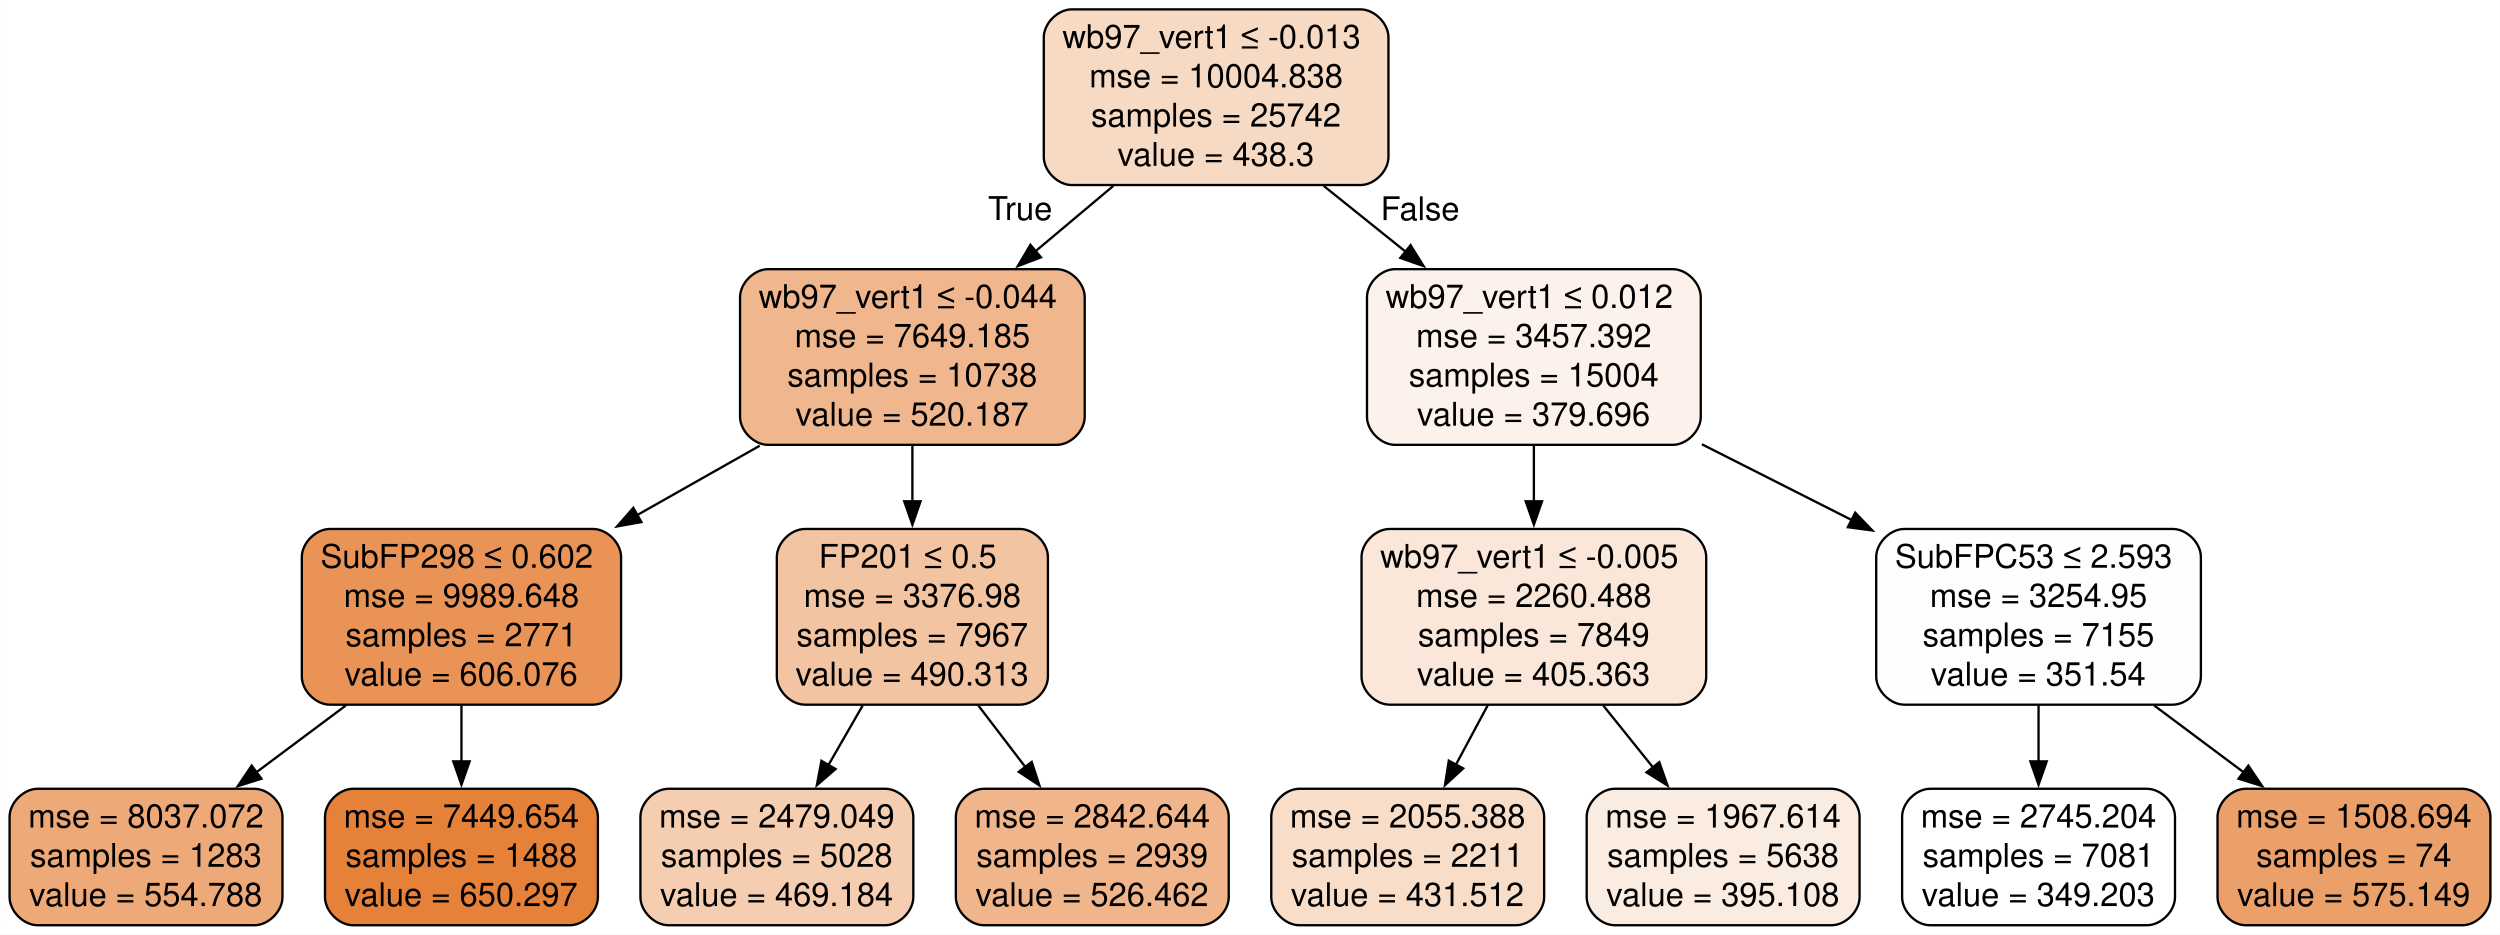
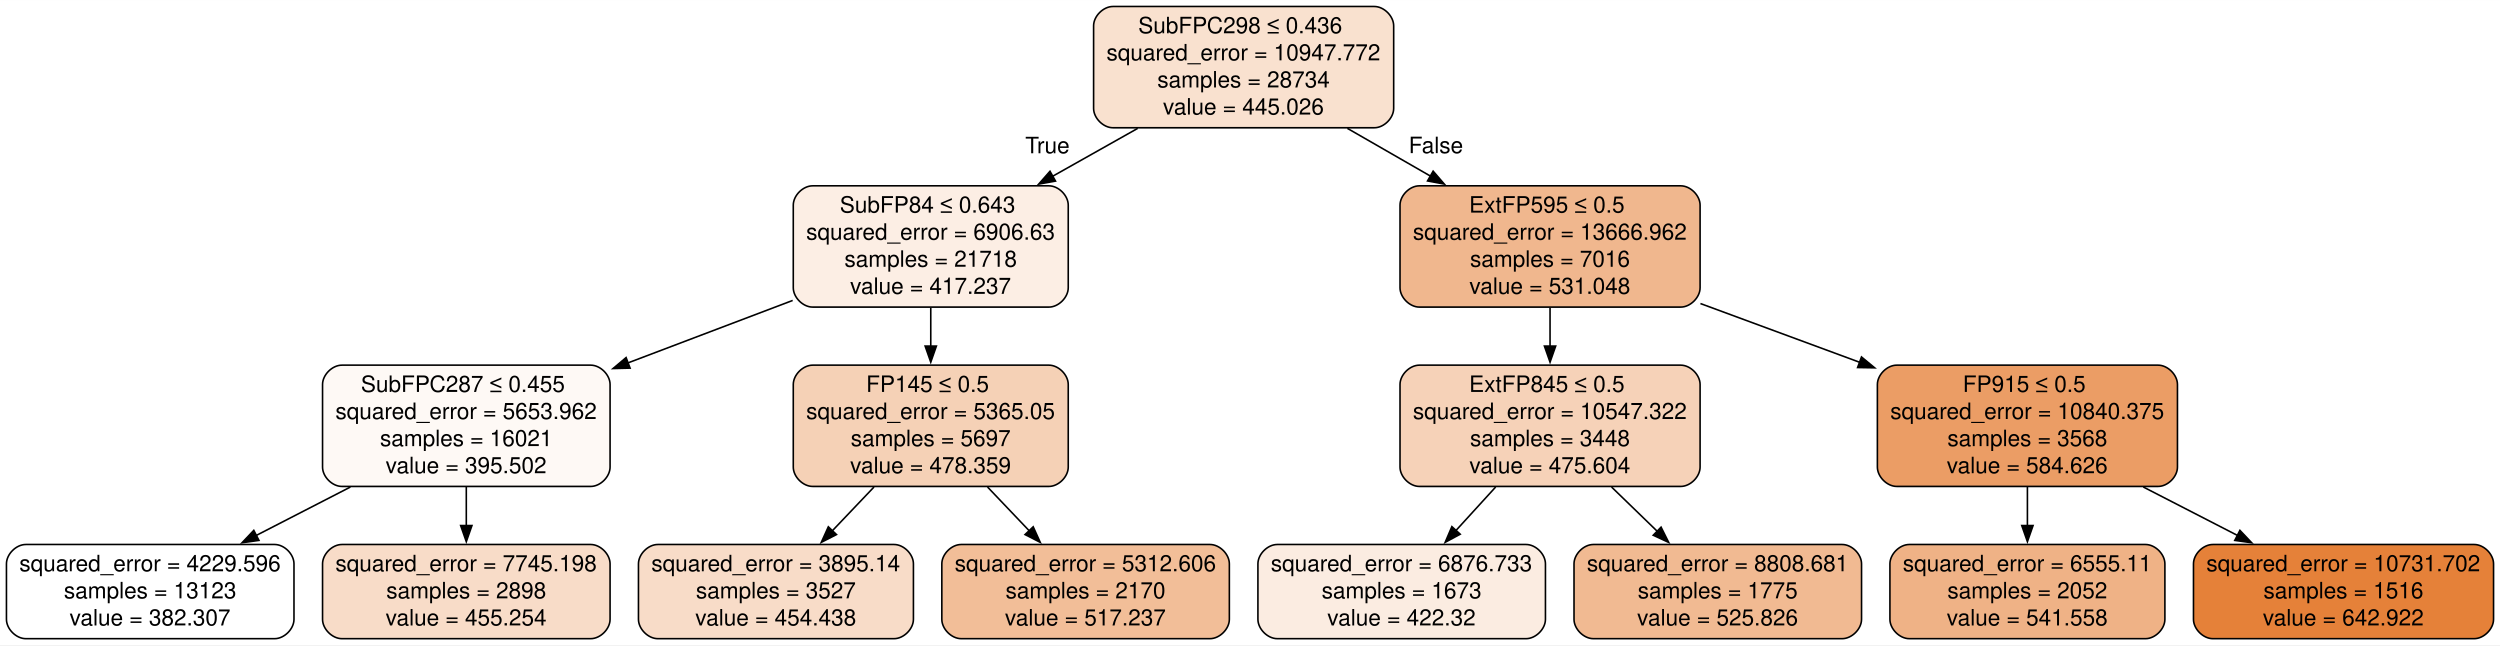
- <svg xmlns="http://www.w3.org/2000/svg" width="1070pt" height="400pt" viewBox="0.00 0.00 1069.80 400.00">
+ <svg xmlns="http://www.w3.org/2000/svg" width="1550pt" height="400pt" viewBox="0.00 0.00 1550.18 400.00">
  <g id="graph0" class="graph" transform="scale(1 1) rotate(0) translate(4 396)">
-     <polygon fill="white" stroke="none" points="-4,4 -4,-396 1065.8,-396 1065.8,4 -4,4" />
+     <polygon fill="white" stroke="none" points="-4,4 -4,-396 1546.18,-396 1546.18,4 -4,4" />
    <g id="node1" class="node">
-       <path fill="#f7dac4" stroke="black" d="M578.16,-392C578.16,-392 454.64,-392 454.64,-392 448.64,-392 442.64,-386 442.64,-380 442.64,-380 442.64,-328.8 442.64,-328.8 442.64,-322.8 448.64,-316.8 454.64,-316.8 454.64,-316.8 578.16,-316.8 578.16,-316.8 584.16,-316.8 590.16,-322.8 590.16,-328.8 590.16,-328.8 590.16,-380 590.16,-380 590.16,-386 584.16,-392 578.16,-392" />
-       <text text-anchor="start" x="450.64" y="-375.4" font-family="Helvetica,sans-Serif" font-size="14.00">wb97_vert1 ≤ -0.013</text>
-       <text text-anchor="start" x="462.11" y="-358.6" font-family="Helvetica,sans-Serif" font-size="14.00">mse = 10004.838</text>
-       <text text-anchor="start" x="462.89" y="-341.8" font-family="Helvetica,sans-Serif" font-size="14.00">samples = 25742</text>
-       <text text-anchor="start" x="474.17" y="-325" font-family="Helvetica,sans-Serif" font-size="14.00">value = 438.3</text>
+       <path fill="#f9e1cf" stroke="black" d="M848.18,-392C848.18,-392 686.11,-392 686.11,-392 680.11,-392 674.11,-386 674.11,-380 674.11,-380 674.11,-328.8 674.11,-328.8 674.11,-322.8 680.11,-316.8 686.11,-316.8 686.11,-316.8 848.18,-316.8 848.18,-316.8 854.18,-316.8 860.18,-322.8 860.18,-328.8 860.18,-328.8 860.18,-380 860.18,-380 860.18,-386 854.18,-392 848.18,-392" />
+       <text text-anchor="start" x="701.77" y="-375.4" font-family="Helvetica,sans-Serif" font-size="14.00">SubFPC298 ≤ 0.436</text>
+       <text text-anchor="start" x="682.11" y="-358.6" font-family="Helvetica,sans-Serif" font-size="14.00">squared_error = 10947.772</text>
+       <text text-anchor="start" x="713.63" y="-341.8" font-family="Helvetica,sans-Serif" font-size="14.00">samples = 28734</text>
+       <text text-anchor="start" x="717.13" y="-325" font-family="Helvetica,sans-Serif" font-size="14.00">value = 445.026</text>
    </g>
    <g id="node2" class="node">
-       <path fill="#f0b78f" stroke="black" d="M448.16,-280.8C448.16,-280.8 324.64,-280.8 324.64,-280.8 318.64,-280.8 312.64,-274.8 312.64,-268.8 312.64,-268.8 312.64,-217.6 312.64,-217.6 312.64,-211.6 318.64,-205.6 324.64,-205.6 324.64,-205.6 448.16,-205.6 448.16,-205.6 454.16,-205.6 460.16,-211.6 460.16,-217.6 460.16,-217.6 460.16,-268.8 460.16,-268.8 460.16,-274.8 454.16,-280.8 448.16,-280.8" />
-       <text text-anchor="start" x="320.64" y="-264.2" font-family="Helvetica,sans-Serif" font-size="14.00">wb97_vert1 ≤ -0.044</text>
-       <text text-anchor="start" x="336" y="-247.4" font-family="Helvetica,sans-Serif" font-size="14.00">mse = 7649.185</text>
-       <text text-anchor="start" x="332.89" y="-230.6" font-family="Helvetica,sans-Serif" font-size="14.00">samples = 10738</text>
-       <text text-anchor="start" x="336.38" y="-213.8" font-family="Helvetica,sans-Serif" font-size="14.00">value = 520.187</text>
+       <path fill="#fceee4" stroke="black" d="M646.39,-280.8C646.39,-280.8 499.89,-280.8 499.89,-280.8 493.89,-280.8 487.89,-274.8 487.89,-268.8 487.89,-268.8 487.89,-217.6 487.89,-217.6 487.89,-211.6 493.89,-205.6 499.89,-205.6 499.89,-205.6 646.39,-205.6 646.39,-205.6 652.39,-205.6 658.39,-211.6 658.39,-217.6 658.39,-217.6 658.39,-268.8 658.39,-268.8 658.39,-274.8 652.39,-280.8 646.39,-280.8" />
+       <text text-anchor="start" x="516.72" y="-264.2" font-family="Helvetica,sans-Serif" font-size="14.00">SubFP84 ≤ 0.643</text>
+       <text text-anchor="start" x="495.89" y="-247.4" font-family="Helvetica,sans-Serif" font-size="14.00">squared_error = 6906.63</text>
+       <text text-anchor="start" x="519.63" y="-230.6" font-family="Helvetica,sans-Serif" font-size="14.00">samples = 21718</text>
+       <text text-anchor="start" x="523.13" y="-213.8" font-family="Helvetica,sans-Serif" font-size="14.00">value = 417.237</text>
    </g>
    <g id="edge1" class="edge">
-       <path fill="none" stroke="black" d="M472.39,-316.43C461.69,-307.45 450.15,-297.75 439.1,-288.47" />
-       <polygon fill="black" stroke="black" points="441.43,-285.86 431.52,-282.11 436.93,-291.22 441.43,-285.86" />
-       <text text-anchor="middle" x="432.53" y="-301.84" font-family="Helvetica,sans-Serif" font-size="14.00">True</text>
+       <path fill="none" stroke="black" d="M701.46,-316.43C684.4,-306.82 665.88,-296.4 648.37,-286.54" />
+       <polygon fill="black" stroke="black" points="650.5,-283.73 640.07,-281.87 647.07,-289.83 650.5,-283.73" />
+       <text text-anchor="middle" x="645.49" y="-301.01" font-family="Helvetica,sans-Serif" font-size="14.00">True</text>
    </g>
    <g id="node9" class="node">
-       <path fill="#fcf2eb" stroke="black" d="M711.83,-280.8C711.83,-280.8 592.97,-280.8 592.97,-280.8 586.97,-280.8 580.97,-274.8 580.97,-268.8 580.97,-268.8 580.97,-217.6 580.97,-217.6 580.97,-211.6 586.97,-205.6 592.97,-205.6 592.97,-205.6 711.83,-205.6 711.83,-205.6 717.83,-205.6 723.83,-211.6 723.83,-217.6 723.83,-217.6 723.83,-268.8 723.83,-268.8 723.83,-274.8 717.83,-280.8 711.83,-280.8" />
-       <text text-anchor="start" x="588.97" y="-264.2" font-family="Helvetica,sans-Serif" font-size="14.00">wb97_vert1 ≤ 0.012</text>
-       <text text-anchor="start" x="602" y="-247.4" font-family="Helvetica,sans-Serif" font-size="14.00">mse = 3457.392</text>
-       <text text-anchor="start" x="598.89" y="-230.6" font-family="Helvetica,sans-Serif" font-size="14.00">samples = 15004</text>
-       <text text-anchor="start" x="602.38" y="-213.8" font-family="Helvetica,sans-Serif" font-size="14.00">value = 379.696</text>
+       <path fill="#f0b78e" stroke="black" d="M1038.18,-280.8C1038.18,-280.8 876.11,-280.8 876.11,-280.8 870.11,-280.8 864.11,-274.8 864.11,-268.8 864.11,-268.8 864.11,-217.6 864.11,-217.6 864.11,-211.6 870.11,-205.6 876.11,-205.6 876.11,-205.6 1038.18,-205.6 1038.18,-205.6 1044.18,-205.6 1050.18,-211.6 1050.18,-217.6 1050.18,-217.6 1050.18,-268.8 1050.18,-268.8 1050.18,-274.8 1044.18,-280.8 1038.18,-280.8" />
+       <text text-anchor="start" x="906.95" y="-264.2" font-family="Helvetica,sans-Serif" font-size="14.00">ExtFP595 ≤ 0.5</text>
+       <text text-anchor="start" x="872.11" y="-247.4" font-family="Helvetica,sans-Serif" font-size="14.00">squared_error = 13666.962</text>
+       <text text-anchor="start" x="907.53" y="-230.6" font-family="Helvetica,sans-Serif" font-size="14.00">samples = 7016</text>
+       <text text-anchor="start" x="907.13" y="-213.8" font-family="Helvetica,sans-Serif" font-size="14.00">value = 531.048</text>
    </g>
    <g id="edge8" class="edge">
-       <path fill="none" stroke="black" d="M562.44,-316.43C573.74,-307.36 585.95,-297.56 597.61,-288.19" />
-       <polygon fill="black" stroke="black" points="599.62,-291.07 605.22,-282.08 595.23,-285.61 599.62,-291.07" />
-       <text text-anchor="middle" x="603.69" y="-301.78" font-family="Helvetica,sans-Serif" font-size="14.00">False</text>
+       <path fill="none" stroke="black" d="M831.47,-316.43C848.03,-306.91 865.98,-296.6 882.99,-286.82" />
+       <polygon fill="black" stroke="black" points="884.65,-289.9 891.57,-281.89 881.16,-283.83 884.65,-289.9" />
+       <text text-anchor="middle" x="886.37" y="-301.07" font-family="Helvetica,sans-Serif" font-size="14.00">False</text>
    </g>
    <g id="node3" class="node">
-       <path fill="#e99456" stroke="black" d="M249.72,-169.6C249.72,-169.6 137.08,-169.6 137.08,-169.6 131.08,-169.6 125.08,-163.6 125.08,-157.6 125.08,-157.6 125.08,-106.4 125.08,-106.4 125.08,-100.4 131.08,-94.4 137.08,-94.4 137.08,-94.4 249.72,-94.4 249.72,-94.4 255.72,-94.4 261.72,-100.4 261.72,-106.4 261.72,-106.4 261.72,-157.6 261.72,-157.6 261.72,-163.6 255.72,-169.6 249.72,-169.6" />
-       <text text-anchor="start" x="133.08" y="-153" font-family="Helvetica,sans-Serif" font-size="14.00">SubFP298 ≤ 0.602</text>
-       <text text-anchor="start" x="143" y="-136.2" font-family="Helvetica,sans-Serif" font-size="14.00">mse = 9989.648</text>
-       <text text-anchor="start" x="143.78" y="-119.4" font-family="Helvetica,sans-Serif" font-size="14.00">samples = 2771</text>
-       <text text-anchor="start" x="143.38" y="-102.6" font-family="Helvetica,sans-Serif" font-size="14.00">value = 606.076</text>
+       <path fill="#fef9f5" stroke="black" d="M362.29,-169.6C362.29,-169.6 208,-169.6 208,-169.6 202,-169.6 196,-163.6 196,-157.6 196,-157.6 196,-106.4 196,-106.4 196,-100.4 202,-94.4 208,-94.4 208,-94.4 362.29,-94.4 362.29,-94.4 368.29,-94.4 374.29,-100.4 374.29,-106.4 374.29,-106.4 374.29,-157.6 374.29,-157.6 374.29,-163.6 368.29,-169.6 362.29,-169.6" />
+       <text text-anchor="start" x="219.77" y="-153" font-family="Helvetica,sans-Serif" font-size="14.00">SubFPC287 ≤ 0.455</text>
+       <text text-anchor="start" x="204" y="-136.2" font-family="Helvetica,sans-Serif" font-size="14.00">squared_error = 5653.962</text>
+       <text text-anchor="start" x="231.63" y="-119.4" font-family="Helvetica,sans-Serif" font-size="14.00">samples = 16021</text>
+       <text text-anchor="start" x="235.13" y="-102.6" font-family="Helvetica,sans-Serif" font-size="14.00">value = 395.502</text>
    </g>
    <g id="edge2" class="edge">
-       <path fill="none" stroke="black" d="M321.06,-205.23C304.08,-195.62 285.66,-185.2 268.23,-175.34" />
-       <polygon fill="black" stroke="black" points="270.42,-172.56 259.99,-170.68 266.97,-178.65 270.42,-172.56" />
+       <path fill="none" stroke="black" d="M487.51,-209.73C455.42,-197.56 418.67,-183.63 385.37,-171" />
+       <polygon fill="black" stroke="black" points="386.7,-167.76 376.11,-167.49 384.22,-174.31 386.7,-167.76" />
    </g>
    <g id="node6" class="node">
-       <path fill="#f3c4a2" stroke="black" d="M432.41,-169.6C432.41,-169.6 340.38,-169.6 340.38,-169.6 334.38,-169.6 328.38,-163.6 328.38,-157.6 328.38,-157.6 328.38,-106.4 328.38,-106.4 328.38,-100.4 334.38,-94.4 340.38,-94.4 340.38,-94.4 432.41,-94.4 432.41,-94.4 438.41,-94.4 444.41,-100.4 444.41,-106.4 444.41,-106.4 444.41,-157.6 444.41,-157.6 444.41,-163.6 438.41,-169.6 432.41,-169.6" />
-       <text text-anchor="start" x="346.32" y="-153" font-family="Helvetica,sans-Serif" font-size="14.00">FP201 ≤ 0.5</text>
-       <text text-anchor="start" x="339.89" y="-136.2" font-family="Helvetica,sans-Serif" font-size="14.00">mse = 3376.98</text>
-       <text text-anchor="start" x="336.78" y="-119.4" font-family="Helvetica,sans-Serif" font-size="14.00">samples = 7967</text>
-       <text text-anchor="start" x="336.38" y="-102.6" font-family="Helvetica,sans-Serif" font-size="14.00">value = 490.313</text>
+       <path fill="#f5d1b6" stroke="black" d="M646.39,-169.6C646.39,-169.6 499.89,-169.6 499.89,-169.6 493.89,-169.6 487.89,-163.6 487.89,-157.6 487.89,-157.6 487.89,-106.4 487.89,-106.4 487.89,-100.4 493.89,-94.4 499.89,-94.4 499.89,-94.4 646.39,-94.4 646.39,-94.4 652.39,-94.4 658.39,-100.4 658.39,-106.4 658.39,-106.4 658.39,-157.6 658.39,-157.6 658.39,-163.6 652.39,-169.6 646.39,-169.6" />
+       <text text-anchor="start" x="533.06" y="-153" font-family="Helvetica,sans-Serif" font-size="14.00">FP145 ≤ 0.5</text>
+       <text text-anchor="start" x="495.89" y="-136.2" font-family="Helvetica,sans-Serif" font-size="14.00">squared_error = 5365.05</text>
+       <text text-anchor="start" x="523.53" y="-119.4" font-family="Helvetica,sans-Serif" font-size="14.00">samples = 5697</text>
+       <text text-anchor="start" x="523.13" y="-102.6" font-family="Helvetica,sans-Serif" font-size="14.00">value = 478.359</text>
    </g>
    <g id="edge5" class="edge">
-       <path fill="none" stroke="black" d="M386.4,-205.23C386.4,-197.58 386.4,-189.41 386.4,-181.43" />
-       <polygon fill="black" stroke="black" points="389.9,-181.45 386.4,-171.45 382.9,-181.45 389.9,-181.45" />
+       <path fill="none" stroke="black" d="M573.14,-205.23C573.14,-197.58 573.14,-189.41 573.14,-181.43" />
+       <polygon fill="black" stroke="black" points="576.64,-181.45 573.14,-171.45 569.64,-181.45 576.64,-181.45" />
    </g>
    <g id="node4" class="node">
-       <path fill="#eda978" stroke="black" d="M104.8,-58.4C104.8,-58.4 12,-58.4 12,-58.4 6,-58.4 0,-52.4 0,-46.4 0,-46.4 0,-12 0,-12 0,-6 6,0 12,0 12,0 104.8,0 104.8,0 110.8,0 116.8,-6 116.8,-12 116.8,-12 116.8,-46.4 116.8,-46.4 116.8,-52.4 110.8,-58.4 104.8,-58.4" />
-       <text text-anchor="start" x="8" y="-41.8" font-family="Helvetica,sans-Serif" font-size="14.00">mse = 8037.072</text>
-       <text text-anchor="start" x="8.78" y="-25" font-family="Helvetica,sans-Serif" font-size="14.00">samples = 1283</text>
-       <text text-anchor="start" x="8.38" y="-8.2" font-family="Helvetica,sans-Serif" font-size="14.00">value = 554.788</text>
+       <path fill="#ffffff" stroke="black" d="M166.29,-58.4C166.29,-58.4 12,-58.4 12,-58.4 6,-58.4 0,-52.4 0,-46.4 0,-46.4 0,-12 0,-12 0,-6 6,0 12,0 12,0 166.29,0 166.29,0 172.29,0 178.29,-6 178.29,-12 178.29,-12 178.29,-46.4 178.29,-46.4 178.29,-52.4 172.29,-58.4 166.29,-58.4" />
+       <text text-anchor="start" x="8" y="-41.8" font-family="Helvetica,sans-Serif" font-size="14.00">squared_error = 4229.596</text>
+       <text text-anchor="start" x="35.63" y="-25" font-family="Helvetica,sans-Serif" font-size="14.00">samples = 13123</text>
+       <text text-anchor="start" x="39.13" y="-8.2" font-family="Helvetica,sans-Serif" font-size="14.00">value = 382.307</text>
    </g>
    <g id="edge3" class="edge">
-       <path fill="none" stroke="black" d="M143.9,-94.04C131.3,-84.63 117.8,-74.56 105.34,-65.25" />
-       <polygon fill="black" stroke="black" points="107.79,-62.71 97.69,-59.54 103.61,-68.32 107.79,-62.71" />
+       <path fill="none" stroke="black" d="M213.27,-94.04C194.19,-84.22 173.68,-73.68 154.94,-64.04" />
+       <polygon fill="black" stroke="black" points="156.57,-60.94 146.08,-59.48 153.37,-67.17 156.57,-60.94" />
    </g>
    <g id="node5" class="node">
-       <path fill="#e58139" stroke="black" d="M239.8,-58.4C239.8,-58.4 147,-58.4 147,-58.4 141,-58.4 135,-52.4 135,-46.4 135,-46.4 135,-12 135,-12 135,-6 141,0 147,0 147,0 239.8,0 239.8,0 245.8,0 251.8,-6 251.8,-12 251.8,-12 251.8,-46.4 251.8,-46.4 251.8,-52.4 245.8,-58.4 239.8,-58.4" />
-       <text text-anchor="start" x="143" y="-41.8" font-family="Helvetica,sans-Serif" font-size="14.00">mse = 7449.654</text>
-       <text text-anchor="start" x="143.78" y="-25" font-family="Helvetica,sans-Serif" font-size="14.00">samples = 1488</text>
-       <text text-anchor="start" x="143.38" y="-8.2" font-family="Helvetica,sans-Serif" font-size="14.00">value = 650.297</text>
+       <path fill="#f8dcc8" stroke="black" d="M362.29,-58.4C362.29,-58.4 208,-58.4 208,-58.4 202,-58.4 196,-52.4 196,-46.4 196,-46.4 196,-12 196,-12 196,-6 202,0 208,0 208,0 362.29,0 362.29,0 368.29,0 374.29,-6 374.29,-12 374.29,-12 374.29,-46.4 374.29,-46.4 374.29,-52.4 368.29,-58.4 362.29,-58.4" />
+       <text text-anchor="start" x="204" y="-41.8" font-family="Helvetica,sans-Serif" font-size="14.00">squared_error = 7745.198</text>
+       <text text-anchor="start" x="235.53" y="-25" font-family="Helvetica,sans-Serif" font-size="14.00">samples = 2898</text>
+       <text text-anchor="start" x="235.13" y="-8.2" font-family="Helvetica,sans-Serif" font-size="14.00">value = 455.254</text>
    </g>
    <g id="edge4" class="edge">
-       <path fill="none" stroke="black" d="M193.4,-94.04C193.4,-86.19 193.4,-77.86 193.4,-69.91" />
-       <polygon fill="black" stroke="black" points="196.9,-70.14 193.4,-60.14 189.9,-70.14 196.9,-70.14" />
+       <path fill="none" stroke="black" d="M285.14,-94.04C285.14,-86.19 285.14,-77.86 285.14,-69.91" />
+       <polygon fill="black" stroke="black" points="288.64,-70.14 285.14,-60.14 281.64,-70.14 288.64,-70.14" />
    </g>
    <g id="node7" class="node">
-       <path fill="#f5cdb0" stroke="black" d="M374.8,-58.4C374.8,-58.4 282,-58.4 282,-58.4 276,-58.4 270,-52.4 270,-46.4 270,-46.4 270,-12 270,-12 270,-6 276,0 282,0 282,0 374.8,0 374.8,0 380.8,0 386.8,-6 386.8,-12 386.8,-12 386.8,-46.4 386.8,-46.4 386.8,-52.4 380.8,-58.4 374.8,-58.4" />
-       <text text-anchor="start" x="278" y="-41.8" font-family="Helvetica,sans-Serif" font-size="14.00">mse = 2479.049</text>
-       <text text-anchor="start" x="278.78" y="-25" font-family="Helvetica,sans-Serif" font-size="14.00">samples = 5028</text>
-       <text text-anchor="start" x="278.38" y="-8.2" font-family="Helvetica,sans-Serif" font-size="14.00">value = 469.184</text>
+       <path fill="#f8dcc8" stroke="black" d="M550.39,-58.4C550.39,-58.4 403.89,-58.4 403.89,-58.4 397.89,-58.4 391.89,-52.4 391.89,-46.4 391.89,-46.4 391.89,-12 391.89,-12 391.89,-6 397.89,0 403.89,0 403.89,0 550.39,0 550.39,0 556.39,0 562.39,-6 562.39,-12 562.39,-12 562.39,-46.4 562.39,-46.4 562.39,-52.4 556.39,-58.4 550.39,-58.4" />
+       <text text-anchor="start" x="399.89" y="-41.8" font-family="Helvetica,sans-Serif" font-size="14.00">squared_error = 3895.14</text>
+       <text text-anchor="start" x="427.53" y="-25" font-family="Helvetica,sans-Serif" font-size="14.00">samples = 3527</text>
+       <text text-anchor="start" x="427.13" y="-8.2" font-family="Helvetica,sans-Serif" font-size="14.00">value = 454.438</text>
    </g>
    <g id="edge6" class="edge">
-       <path fill="none" stroke="black" d="M365.13,-94.04C360.35,-85.73 355.27,-76.89 350.45,-68.53" />
-       <polygon fill="black" stroke="black" points="353.53,-66.86 345.51,-59.94 347.47,-70.36 353.53,-66.86" />
+       <path fill="none" stroke="black" d="M537.94,-94.04C529.51,-85.18 520.5,-75.73 512.08,-66.88" />
+       <polygon fill="black" stroke="black" points="514.69,-64.55 505.26,-59.73 509.63,-69.38 514.69,-64.55" />
    </g>
    <g id="node8" class="node">
-       <path fill="#f0b58a" stroke="black" d="M509.8,-58.4C509.8,-58.4 417,-58.4 417,-58.4 411,-58.4 405,-52.4 405,-46.4 405,-46.4 405,-12 405,-12 405,-6 411,0 417,0 417,0 509.8,0 509.8,0 515.8,0 521.8,-6 521.8,-12 521.8,-12 521.8,-46.4 521.8,-46.4 521.8,-52.4 515.8,-58.4 509.8,-58.4" />
-       <text text-anchor="start" x="413" y="-41.8" font-family="Helvetica,sans-Serif" font-size="14.00">mse = 2842.644</text>
-       <text text-anchor="start" x="413.78" y="-25" font-family="Helvetica,sans-Serif" font-size="14.00">samples = 2939</text>
-       <text text-anchor="start" x="413.38" y="-8.2" font-family="Helvetica,sans-Serif" font-size="14.00">value = 526.462</text>
+       <path fill="#f2be98" stroke="black" d="M746.29,-58.4C746.29,-58.4 592,-58.4 592,-58.4 586,-58.4 580,-52.4 580,-46.4 580,-46.4 580,-12 580,-12 580,-6 586,0 592,0 592,0 746.29,0 746.29,0 752.29,0 758.29,-6 758.29,-12 758.29,-12 758.29,-46.4 758.29,-46.4 758.29,-52.4 752.29,-58.4 746.29,-58.4" />
+       <text text-anchor="start" x="588" y="-41.8" font-family="Helvetica,sans-Serif" font-size="14.00">squared_error = 5312.606</text>
+       <text text-anchor="start" x="619.53" y="-25" font-family="Helvetica,sans-Serif" font-size="14.00">samples = 2170</text>
+       <text text-anchor="start" x="619.13" y="-8.2" font-family="Helvetica,sans-Serif" font-size="14.00">value = 517.237</text>
    </g>
    <g id="edge7" class="edge">
-       <path fill="none" stroke="black" d="M414.63,-94.04C421.19,-85.46 428.17,-76.31 434.75,-67.71" />
-       <polygon fill="black" stroke="black" points="437.47,-69.9 440.76,-59.83 431.91,-65.66 437.47,-69.9" />
+       <path fill="none" stroke="black" d="M608.34,-94.04C616.78,-85.18 625.78,-75.73 634.21,-66.88" />
+       <polygon fill="black" stroke="black" points="636.66,-69.38 641.02,-59.73 631.59,-64.55 636.66,-69.38" />
    </g>
    <g id="node10" class="node">
-       <path fill="#fae7da" stroke="black" d="M714.16,-169.6C714.16,-169.6 590.64,-169.6 590.64,-169.6 584.64,-169.6 578.64,-163.6 578.64,-157.6 578.64,-157.6 578.64,-106.4 578.64,-106.4 578.64,-100.4 584.64,-94.4 590.64,-94.4 590.64,-94.4 714.16,-94.4 714.16,-94.4 720.16,-94.4 726.16,-100.4 726.16,-106.4 726.16,-106.4 726.16,-157.6 726.16,-157.6 726.16,-163.6 720.16,-169.6 714.16,-169.6" />
-       <text text-anchor="start" x="586.64" y="-153" font-family="Helvetica,sans-Serif" font-size="14.00">wb97_vert1 ≤ -0.005</text>
-       <text text-anchor="start" x="602" y="-136.2" font-family="Helvetica,sans-Serif" font-size="14.00">mse = 2260.488</text>
-       <text text-anchor="start" x="602.78" y="-119.4" font-family="Helvetica,sans-Serif" font-size="14.00">samples = 7849</text>
-       <text text-anchor="start" x="602.38" y="-102.6" font-family="Helvetica,sans-Serif" font-size="14.00">value = 405.363</text>
+       <path fill="#f6d2b8" stroke="black" d="M1038.18,-169.6C1038.18,-169.6 876.11,-169.6 876.11,-169.6 870.11,-169.6 864.11,-163.6 864.11,-157.6 864.11,-157.6 864.11,-106.4 864.11,-106.4 864.11,-100.4 870.11,-94.4 876.11,-94.4 876.11,-94.4 1038.18,-94.4 1038.18,-94.4 1044.18,-94.4 1050.18,-100.4 1050.18,-106.4 1050.18,-106.4 1050.18,-157.6 1050.18,-157.6 1050.18,-163.6 1044.18,-169.6 1038.18,-169.6" />
+       <text text-anchor="start" x="906.95" y="-153" font-family="Helvetica,sans-Serif" font-size="14.00">ExtFP845 ≤ 0.5</text>
+       <text text-anchor="start" x="872.11" y="-136.2" font-family="Helvetica,sans-Serif" font-size="14.00">squared_error = 10547.322</text>
+       <text text-anchor="start" x="907.53" y="-119.4" font-family="Helvetica,sans-Serif" font-size="14.00">samples = 3448</text>
+       <text text-anchor="start" x="907.13" y="-102.6" font-family="Helvetica,sans-Serif" font-size="14.00">value = 475.604</text>
    </g>
    <g id="edge9" class="edge">
-       <path fill="none" stroke="black" d="M652.4,-205.23C652.4,-197.58 652.4,-189.41 652.4,-181.43" />
-       <polygon fill="black" stroke="black" points="655.9,-181.45 652.4,-171.45 648.9,-181.45 655.9,-181.45" />
+       <path fill="none" stroke="black" d="M957.14,-205.23C957.14,-197.58 957.14,-189.41 957.14,-181.43" />
+       <polygon fill="black" stroke="black" points="960.64,-181.45 957.14,-171.45 953.64,-181.45 960.64,-181.45" />
    </g>
    <g id="node13" class="node">
-       <path fill="#fffefd" stroke="black" d="M925.88,-169.6C925.88,-169.6 810.92,-169.6 810.92,-169.6 804.92,-169.6 798.92,-163.6 798.92,-157.6 798.92,-157.6 798.92,-106.4 798.92,-106.4 798.92,-100.4 804.92,-94.4 810.92,-94.4 810.92,-94.4 925.88,-94.4 925.88,-94.4 931.88,-94.4 937.88,-100.4 937.88,-106.4 937.88,-106.4 937.88,-157.6 937.88,-157.6 937.88,-163.6 931.88,-169.6 925.88,-169.6" />
-       <text text-anchor="start" x="806.92" y="-153" font-family="Helvetica,sans-Serif" font-size="14.00">SubFPC53 ≤ 2.593</text>
-       <text text-anchor="start" x="821.89" y="-136.2" font-family="Helvetica,sans-Serif" font-size="14.00">mse = 3254.95</text>
-       <text text-anchor="start" x="818.78" y="-119.4" font-family="Helvetica,sans-Serif" font-size="14.00">samples = 7155</text>
-       <text text-anchor="start" x="822.28" y="-102.6" font-family="Helvetica,sans-Serif" font-size="14.00">value = 351.54</text>
+       <path fill="#eb9d65" stroke="black" d="M1334.18,-169.6C1334.18,-169.6 1172.11,-169.6 1172.11,-169.6 1166.11,-169.6 1160.11,-163.6 1160.11,-157.6 1160.11,-157.6 1160.11,-106.4 1160.11,-106.4 1160.11,-100.4 1166.11,-94.4 1172.11,-94.4 1172.11,-94.4 1334.18,-94.4 1334.18,-94.4 1340.18,-94.4 1346.18,-100.4 1346.18,-106.4 1346.18,-106.4 1346.18,-157.6 1346.18,-157.6 1346.18,-163.6 1340.18,-169.6 1334.18,-169.6" />
+       <text text-anchor="start" x="1213.06" y="-153" font-family="Helvetica,sans-Serif" font-size="14.00">FP915 ≤ 0.5</text>
+       <text text-anchor="start" x="1168.11" y="-136.2" font-family="Helvetica,sans-Serif" font-size="14.00">squared_error = 10840.375</text>
+       <text text-anchor="start" x="1203.53" y="-119.4" font-family="Helvetica,sans-Serif" font-size="14.00">samples = 3568</text>
+       <text text-anchor="start" x="1203.13" y="-102.6" font-family="Helvetica,sans-Serif" font-size="14.00">value = 584.626</text>
    </g>
    <g id="edge12" class="edge">
-       <path fill="none" stroke="black" d="M724.32,-205.84C744.89,-195.44 767.43,-184.05 788.44,-173.42" />
-       <polygon fill="black" stroke="black" points="789.92,-176.59 797.27,-168.96 786.77,-170.35 789.92,-176.59" />
+       <path fill="none" stroke="black" d="M1050.39,-207.8C1081.76,-196.23 1116.94,-183.25 1149.08,-171.39" />
+       <polygon fill="black" stroke="black" points="1150.26,-174.69 1158.43,-167.94 1147.84,-168.12 1150.26,-174.69" />
    </g>
    <g id="node11" class="node">
-       <path fill="#f8ddc9" stroke="black" d="M644.8,-58.4C644.8,-58.4 552,-58.4 552,-58.4 546,-58.4 540,-52.4 540,-46.4 540,-46.4 540,-12 540,-12 540,-6 546,0 552,0 552,0 644.8,0 644.8,0 650.8,0 656.8,-6 656.8,-12 656.8,-12 656.8,-46.4 656.8,-46.4 656.8,-52.4 650.8,-58.4 644.8,-58.4" />
-       <text text-anchor="start" x="548" y="-41.8" font-family="Helvetica,sans-Serif" font-size="14.00">mse = 2055.388</text>
-       <text text-anchor="start" x="548.78" y="-25" font-family="Helvetica,sans-Serif" font-size="14.00">samples = 2211</text>
-       <text text-anchor="start" x="548.38" y="-8.2" font-family="Helvetica,sans-Serif" font-size="14.00">value = 431.512</text>
+       <path fill="#fbece1" stroke="black" d="M942.29,-58.4C942.29,-58.4 788,-58.4 788,-58.4 782,-58.4 776,-52.4 776,-46.4 776,-46.4 776,-12 776,-12 776,-6 782,0 788,0 788,0 942.29,0 942.29,0 948.29,0 954.29,-6 954.29,-12 954.29,-12 954.29,-46.4 954.29,-46.4 954.29,-52.4 948.29,-58.4 942.29,-58.4" />
+       <text text-anchor="start" x="784" y="-41.8" font-family="Helvetica,sans-Serif" font-size="14.00">squared_error = 6876.733</text>
+       <text text-anchor="start" x="815.53" y="-25" font-family="Helvetica,sans-Serif" font-size="14.00">samples = 1673</text>
+       <text text-anchor="start" x="819.02" y="-8.2" font-family="Helvetica,sans-Serif" font-size="14.00">value = 422.32</text>
    </g>
    <g id="edge10" class="edge">
-       <path fill="none" stroke="black" d="M632.6,-94.04C628.15,-85.73 623.41,-76.89 618.93,-68.53" />
-       <polygon fill="black" stroke="black" points="622.15,-67.13 614.34,-59.96 615.98,-70.43 622.15,-67.13" />
+       <path fill="none" stroke="black" d="M923.41,-94.04C915.32,-85.18 906.7,-75.73 898.62,-66.88" />
+       <polygon fill="black" stroke="black" points="901.44,-64.78 892.11,-59.75 896.27,-69.49 901.44,-64.78" />
    </g>
    <g id="node12" class="node">
-       <path fill="#fbece1" stroke="black" d="M779.8,-58.4C779.8,-58.4 687,-58.4 687,-58.4 681,-58.4 675,-52.4 675,-46.4 675,-46.4 675,-12 675,-12 675,-6 681,0 687,0 687,0 779.8,0 779.8,0 785.8,0 791.8,-6 791.8,-12 791.8,-12 791.8,-46.4 791.8,-46.4 791.8,-52.4 785.8,-58.4 779.8,-58.4" />
-       <text text-anchor="start" x="683" y="-41.8" font-family="Helvetica,sans-Serif" font-size="14.00">mse = 1967.614</text>
-       <text text-anchor="start" x="683.78" y="-25" font-family="Helvetica,sans-Serif" font-size="14.00">samples = 5638</text>
-       <text text-anchor="start" x="683.38" y="-8.2" font-family="Helvetica,sans-Serif" font-size="14.00">value = 395.108</text>
+       <path fill="#f1ba92" stroke="black" d="M1138.29,-58.4C1138.29,-58.4 984,-58.4 984,-58.4 978,-58.4 972,-52.4 972,-46.4 972,-46.4 972,-12 972,-12 972,-6 978,0 984,0 984,0 1138.29,0 1138.29,0 1144.29,0 1150.29,-6 1150.29,-12 1150.29,-12 1150.29,-46.4 1150.29,-46.4 1150.29,-52.4 1144.29,-58.4 1138.29,-58.4" />
+       <text text-anchor="start" x="980" y="-41.8" font-family="Helvetica,sans-Serif" font-size="14.00">squared_error = 8808.681</text>
+       <text text-anchor="start" x="1011.53" y="-25" font-family="Helvetica,sans-Serif" font-size="14.00">samples = 1775</text>
+       <text text-anchor="start" x="1011.13" y="-8.2" font-family="Helvetica,sans-Serif" font-size="14.00">value = 525.826</text>
    </g>
    <g id="edge11" class="edge">
-       <path fill="none" stroke="black" d="M682.1,-94.04C689.07,-85.36 696.5,-76.12 703.48,-67.43" />
-       <polygon fill="black" stroke="black" points="706.07,-69.8 709.6,-59.81 700.61,-65.41 706.07,-69.8" />
+       <path fill="none" stroke="black" d="M995.28,-94.04C1004.51,-85.09 1014.37,-75.53 1023.58,-66.61" />
+       <polygon fill="black" stroke="black" points="1025.98,-69.16 1030.72,-59.68 1021.11,-64.13 1025.98,-69.16" />
    </g>
    <g id="node14" class="node">
-       <path fill="#ffffff" stroke="black" d="M914.8,-58.4C914.8,-58.4 822,-58.4 822,-58.4 816,-58.4 810,-52.4 810,-46.4 810,-46.4 810,-12 810,-12 810,-6 816,0 822,0 822,0 914.8,0 914.8,0 920.8,0 926.8,-6 926.8,-12 926.8,-12 926.8,-46.4 926.8,-46.4 926.8,-52.4 920.8,-58.4 914.8,-58.4" />
-       <text text-anchor="start" x="818" y="-41.8" font-family="Helvetica,sans-Serif" font-size="14.00">mse = 2745.204</text>
-       <text text-anchor="start" x="818.78" y="-25" font-family="Helvetica,sans-Serif" font-size="14.00">samples = 7081</text>
-       <text text-anchor="start" x="818.38" y="-8.2" font-family="Helvetica,sans-Serif" font-size="14.00">value = 349.203</text>
+       <path fill="#efb286" stroke="black" d="M1326.39,-58.4C1326.39,-58.4 1179.89,-58.4 1179.89,-58.4 1173.89,-58.4 1167.89,-52.4 1167.89,-46.4 1167.89,-46.4 1167.89,-12 1167.89,-12 1167.89,-6 1173.89,0 1179.89,0 1179.89,0 1326.39,0 1326.39,0 1332.39,0 1338.39,-6 1338.39,-12 1338.39,-12 1338.39,-46.4 1338.39,-46.4 1338.39,-52.4 1332.39,-58.4 1326.39,-58.4" />
+       <text text-anchor="start" x="1175.89" y="-41.8" font-family="Helvetica,sans-Serif" font-size="14.00">squared_error = 6555.11</text>
+       <text text-anchor="start" x="1203.53" y="-25" font-family="Helvetica,sans-Serif" font-size="14.00">samples = 2052</text>
+       <text text-anchor="start" x="1203.13" y="-8.2" font-family="Helvetica,sans-Serif" font-size="14.00">value = 541.558</text>
    </g>
    <g id="edge13" class="edge">
-       <path fill="none" stroke="black" d="M868.4,-94.04C868.4,-86.19 868.4,-77.86 868.4,-69.91" />
-       <polygon fill="black" stroke="black" points="871.9,-70.14 868.4,-60.14 864.9,-70.14 871.9,-70.14" />
+       <path fill="none" stroke="black" d="M1253.14,-94.04C1253.14,-86.19 1253.14,-77.86 1253.14,-69.91" />
+       <polygon fill="black" stroke="black" points="1256.64,-70.14 1253.14,-60.14 1249.64,-70.14 1256.64,-70.14" />
    </g>
    <g id="node15" class="node">
-       <path fill="#eba06a" stroke="black" d="M1049.8,-58.4C1049.8,-58.4 957,-58.4 957,-58.4 951,-58.4 945,-52.4 945,-46.4 945,-46.4 945,-12 945,-12 945,-6 951,0 957,0 957,0 1049.8,0 1049.8,0 1055.8,0 1061.8,-6 1061.8,-12 1061.8,-12 1061.8,-46.4 1061.8,-46.4 1061.8,-52.4 1055.8,-58.4 1049.8,-58.4" />
-       <text text-anchor="start" x="953" y="-41.8" font-family="Helvetica,sans-Serif" font-size="14.00">mse = 1508.694</text>
-       <text text-anchor="start" x="961.57" y="-25" font-family="Helvetica,sans-Serif" font-size="14.00">samples = 74</text>
-       <text text-anchor="start" x="953.38" y="-8.2" font-family="Helvetica,sans-Serif" font-size="14.00">value = 575.149</text>
+       <path fill="#e58139" stroke="black" d="M1530.18,-58.4C1530.18,-58.4 1368.11,-58.4 1368.11,-58.4 1362.11,-58.4 1356.11,-52.4 1356.11,-46.4 1356.11,-46.4 1356.11,-12 1356.11,-12 1356.11,-6 1362.11,0 1368.11,0 1368.11,0 1530.18,0 1530.18,0 1536.18,0 1542.18,-6 1542.18,-12 1542.18,-12 1542.18,-46.4 1542.18,-46.4 1542.18,-52.4 1536.18,-58.4 1530.18,-58.4" />
+       <text text-anchor="start" x="1364.11" y="-41.8" font-family="Helvetica,sans-Serif" font-size="14.00">squared_error = 10731.702</text>
+       <text text-anchor="start" x="1399.53" y="-25" font-family="Helvetica,sans-Serif" font-size="14.00">samples = 1516</text>
+       <text text-anchor="start" x="1399.13" y="-8.2" font-family="Helvetica,sans-Serif" font-size="14.00">value = 642.922</text>
    </g>
    <g id="edge14" class="edge">
-       <path fill="none" stroke="black" d="M917.9,-94.04C930.5,-84.63 943.99,-74.56 956.46,-65.25" />
-       <polygon fill="black" stroke="black" points="958.19,-68.32 964.11,-59.54 954,-62.71 958.19,-68.32" />
+       <path fill="none" stroke="black" d="M1325.01,-94.04C1344.09,-84.22 1364.6,-73.68 1383.34,-64.04" />
+       <polygon fill="black" stroke="black" points="1384.91,-67.17 1392.21,-59.48 1381.71,-60.94 1384.91,-67.17" />
    </g>
  </g>
</svg>
